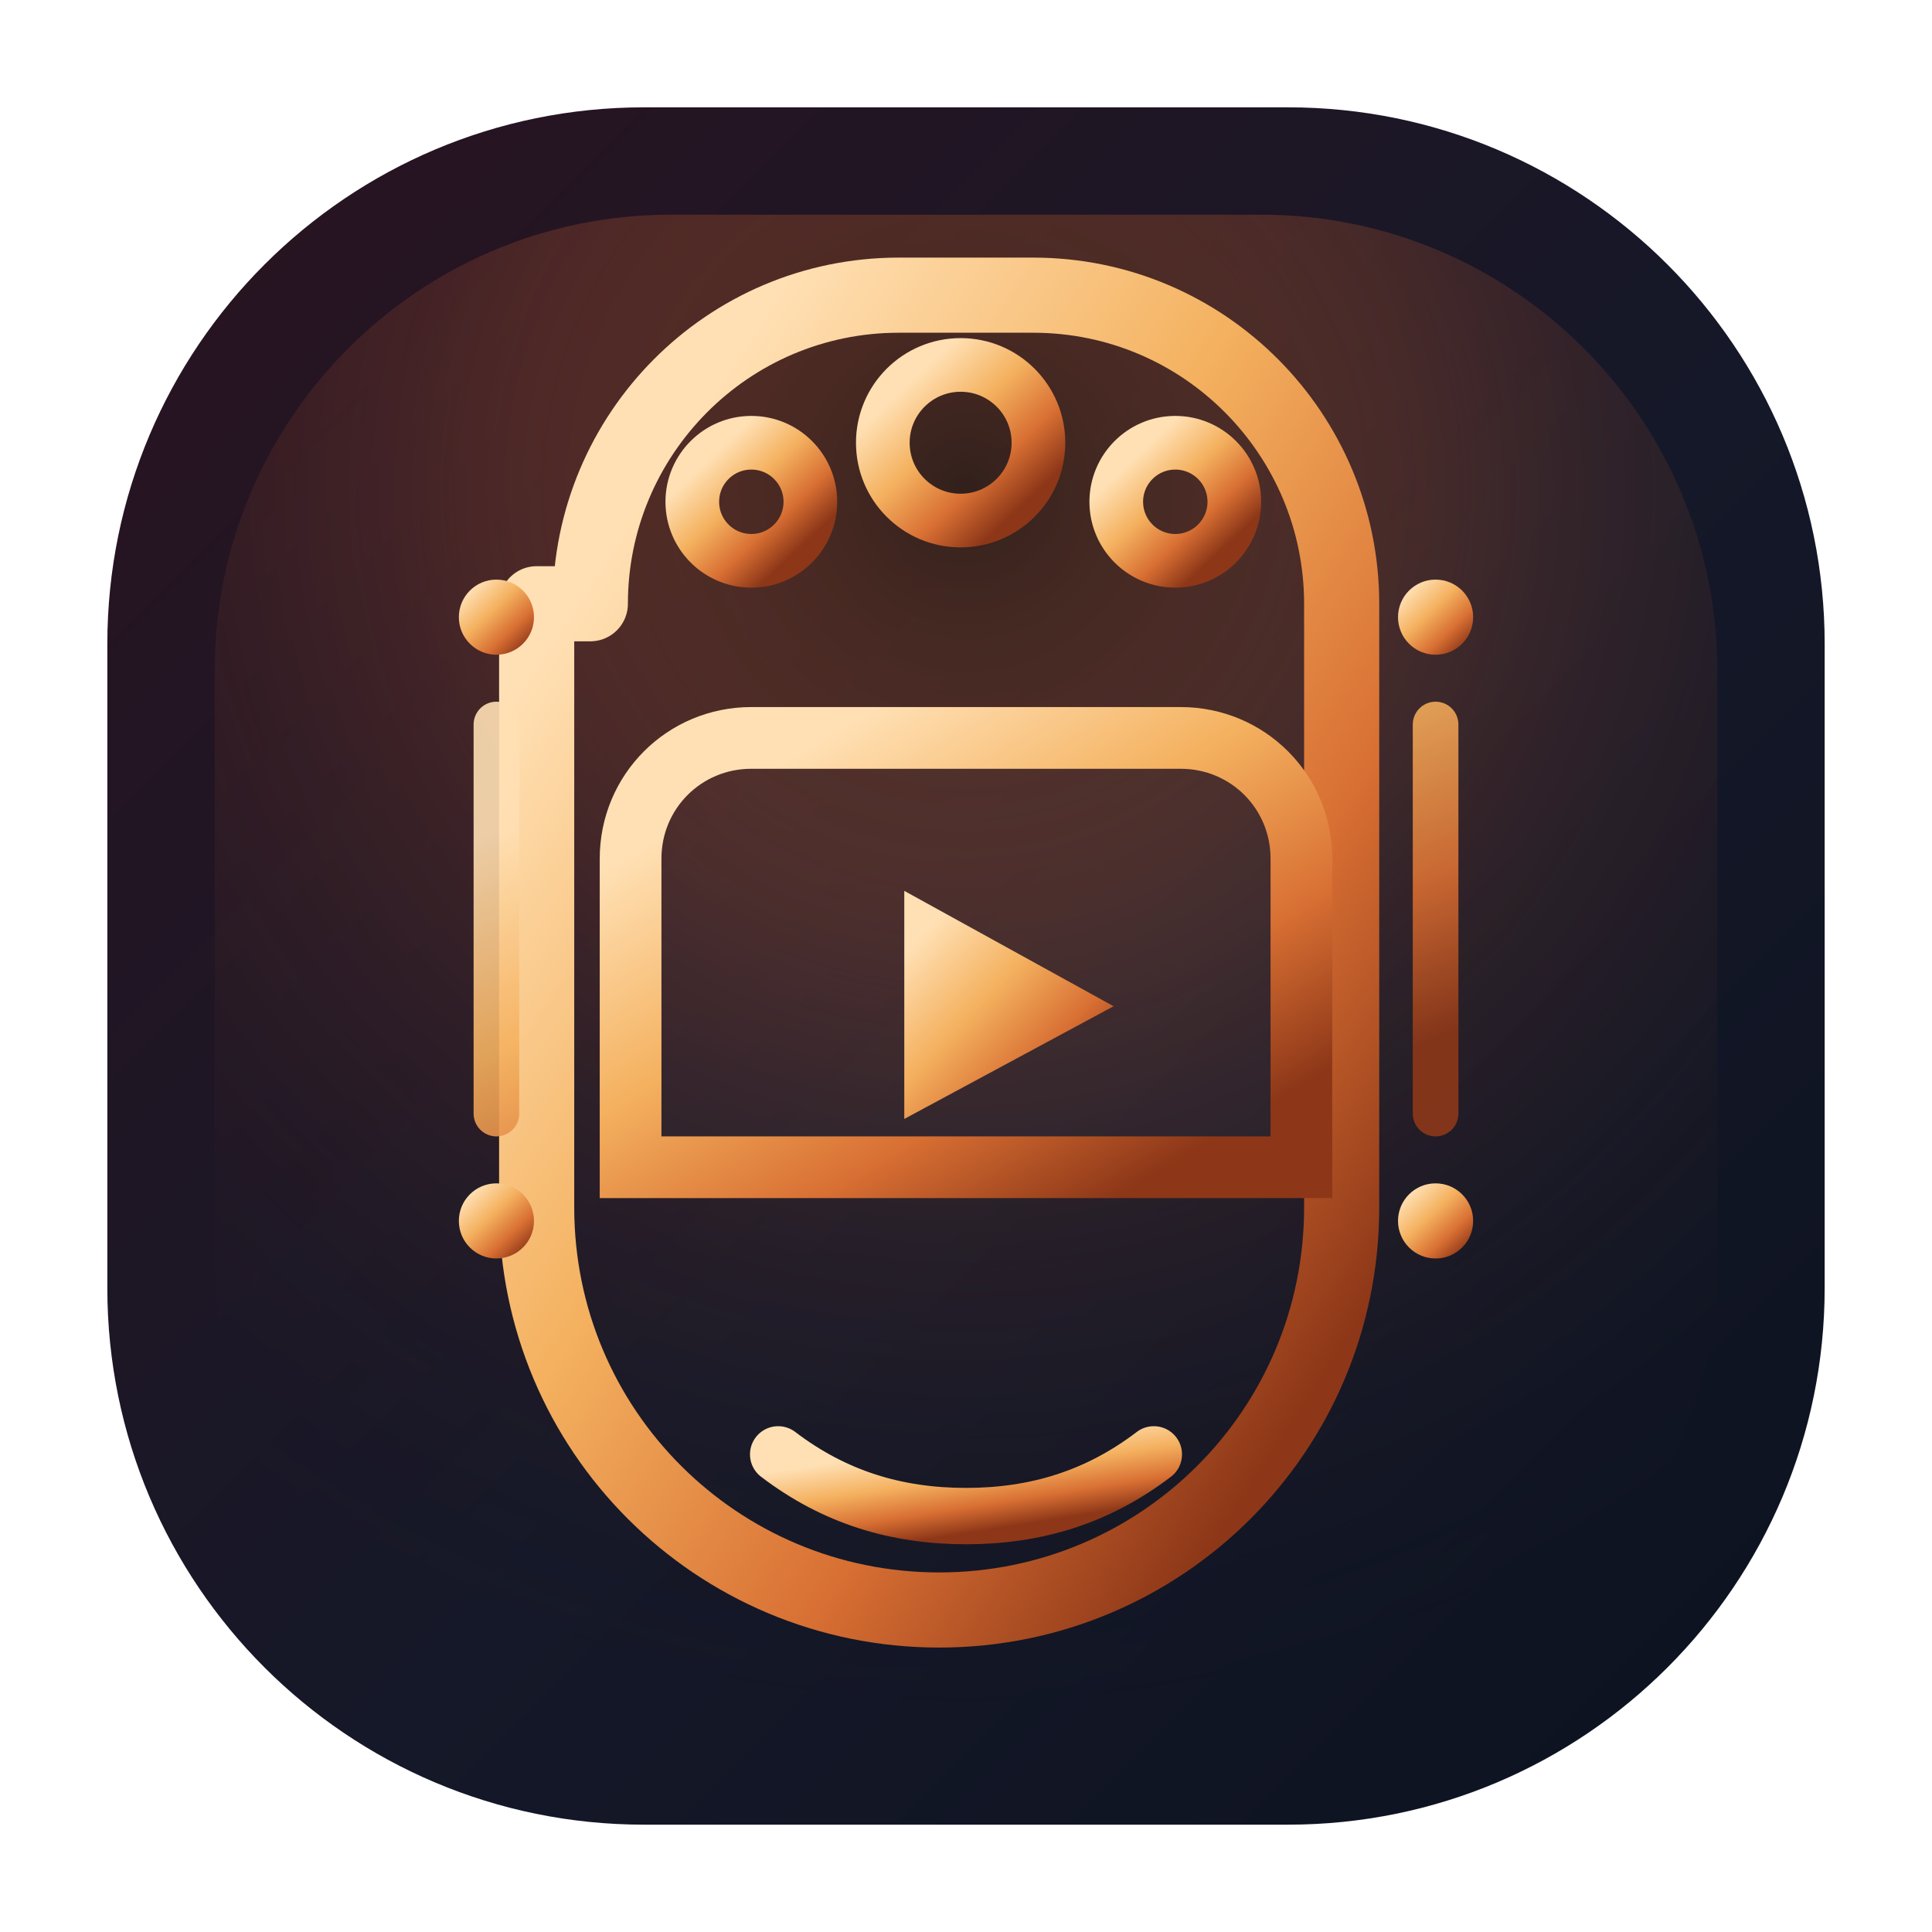
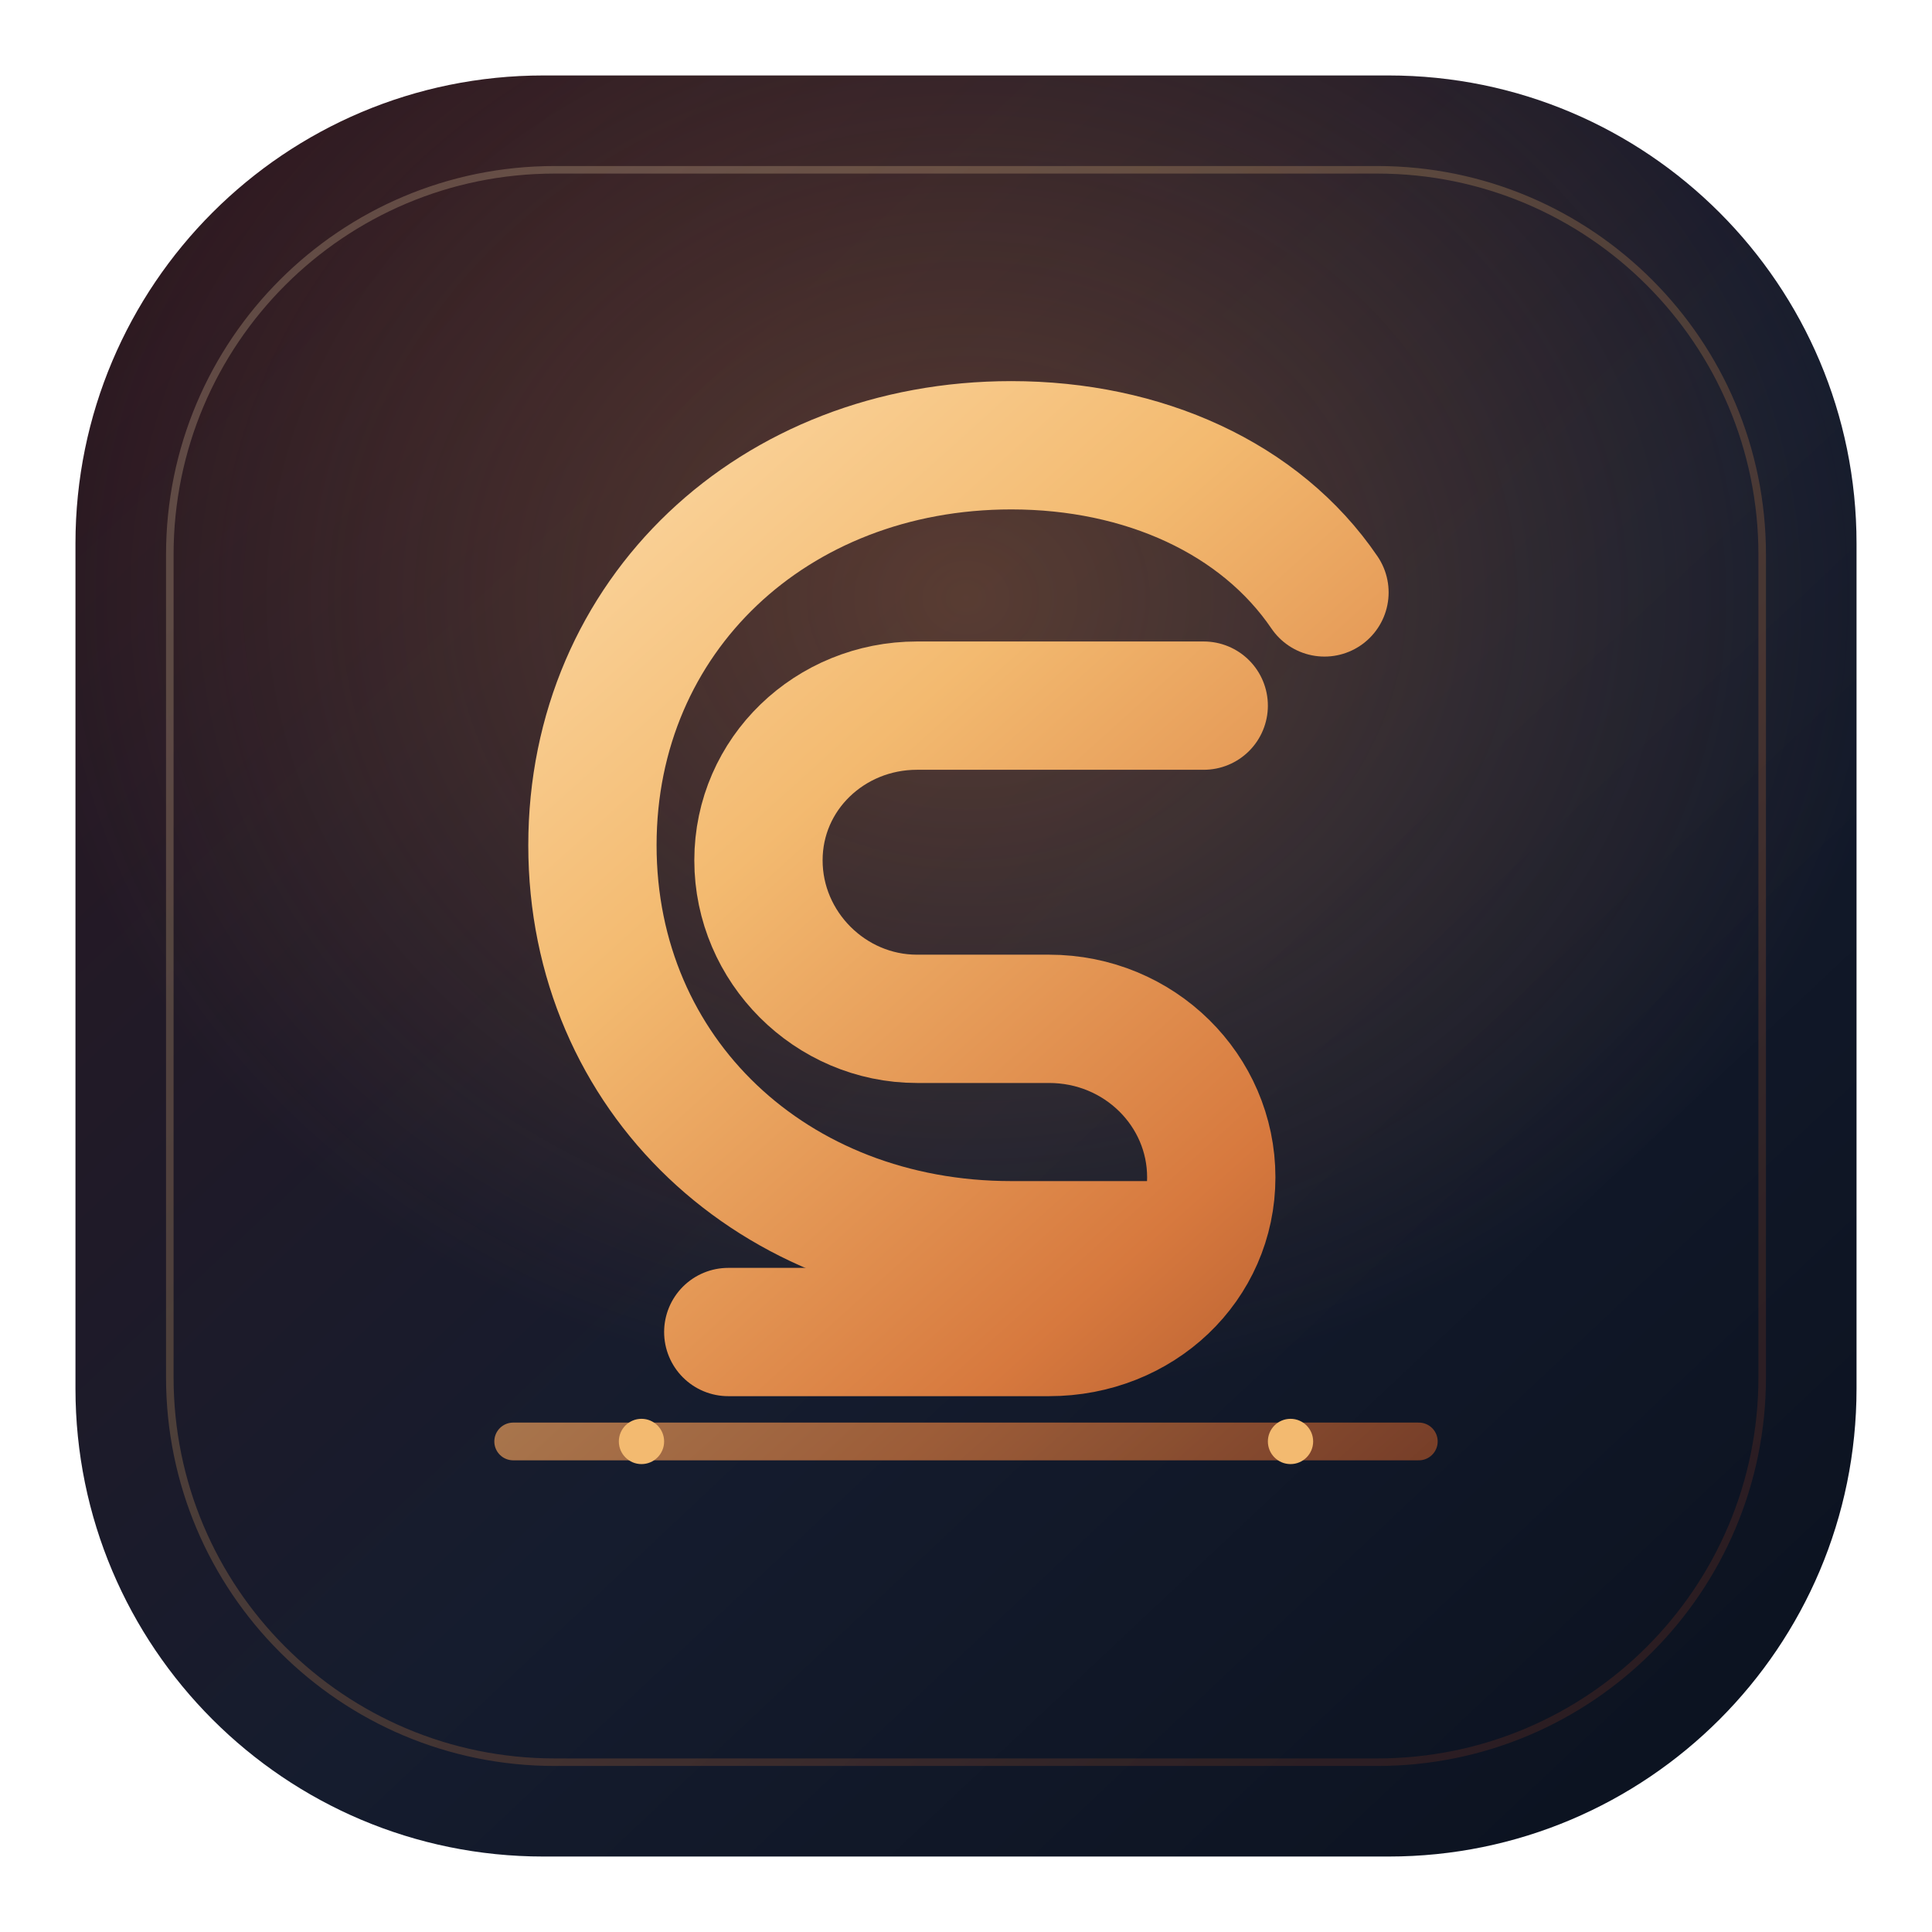
- <svg xmlns="http://www.w3.org/2000/svg" viewBox="0 0 72 72" fill="none">
+ <svg xmlns="http://www.w3.org/2000/svg" viewBox="0 0 512 512" fill="none">
  <defs>
-     <linearGradient id="brandGlow" x1="14%" y1="14%" x2="88%" y2="92%">
-       <stop offset="0%" stop-color="#ffe0b4" />
-       <stop offset="38%" stop-color="#f4b15f" />
-       <stop offset="72%" stop-color="#d86f33" />
-       <stop offset="100%" stop-color="#8d3718" />
+     <linearGradient id="iconBgA" x1="64" y1="52" x2="444" y2="456" gradientUnits="userSpaceOnUse">
+       <stop offset="0%" stop-color="#2B1821" />
+       <stop offset="58%" stop-color="#151C2E" />
+       <stop offset="100%" stop-color="#0C1321" />
    </linearGradient>
-     <linearGradient id="brandFrame" x1="0%" y1="0%" x2="100%" y2="100%">
-       <stop offset="0%" stop-color="#2b1320" />
-       <stop offset="55%" stop-color="#151828" />
-       <stop offset="100%" stop-color="#0c1220" />
+     <linearGradient id="iconGoldA" x1="112" y1="96" x2="400" y2="416" gradientUnits="userSpaceOnUse">
+       <stop offset="0%" stop-color="#FFE2B4" />
+       <stop offset="36%" stop-color="#F3BA70" />
+       <stop offset="70%" stop-color="#D7793E" />
+       <stop offset="100%" stop-color="#8F3F21" />
    </linearGradient>
-     <radialGradient id="brandAura" cx="50%" cy="18%" r="85%">
-       <stop offset="0%" stop-color="#3a2418" stop-opacity="0.72" />
-       <stop offset="44%" stop-color="#d66535" stop-opacity="0.18" />
-       <stop offset="100%" stop-color="#0c1220" stop-opacity="0" />
+     <radialGradient id="iconGlowA" cx="0" cy="0" r="1" gradientUnits="userSpaceOnUse" gradientTransform="translate(256 158) rotate(90) scale(214 248)">
+       <stop offset="0%" stop-color="#E58A48" stop-opacity="0.3" />
+       <stop offset="100%" stop-color="#E58A48" stop-opacity="0" />
    </radialGradient>
  </defs>
-   <rect x="4" y="4" width="64" height="64" rx="20" fill="url(#brandFrame)" />
-   <rect x="8" y="8" width="56" height="56" rx="17" fill="url(#brandAura)" />
-   <path d="M22 22.5c0-6.3 5.1-11.5 11.5-11.5h5c6.4 0 11.5 5.2 11.5 11.5V45c0 8.3-6.7 15-15 15s-15-6.7-15-15V22.5Z" fill="none" stroke="url(#brandGlow)" stroke-width="2.8" stroke-linejoin="round" />
-   <path d="M28 27.5h16c2.5 0 4.5 2 4.5 4.5v11.5H23.5V32c0-2.5 2-4.5 4.5-4.5Z" fill="rgba(255,255,255,0.02)" stroke="url(#brandGlow)" stroke-width="2.3" />
-   <path d="M29 24.2h14" stroke="url(#brandGlow)" stroke-width="2.2" stroke-linecap="round" />
-   <path d="m33.7 33.2 7.8 4.3-7.8 4.2Z" fill="url(#brandGlow)" />
-   <circle cx="28" cy="18.7" r="2.2" fill="none" stroke="url(#brandGlow)" stroke-width="2" />
-   <circle cx="35.8" cy="16.5" r="2.9" fill="none" stroke="url(#brandGlow)" stroke-width="2" />
-   <circle cx="43.8" cy="18.7" r="2.2" fill="none" stroke="url(#brandGlow)" stroke-width="2" />
-   <path d="M26 49.5h20" stroke="url(#brandGlow)" stroke-width="2.3" stroke-linecap="round" />
-   <path d="M29 54.2c2.1 1.6 4.4 2.3 7 2.3s4.9-.7 7-2.3" stroke="url(#brandGlow)" stroke-width="2.1" stroke-linecap="round" />
-   <path d="M18.5 27v14.5M53.5 27v14.5" stroke="url(#brandGlow)" stroke-width="1.7" stroke-linecap="round" opacity="0.9" />
-   <circle cx="18.5" cy="23" r="1.4" fill="url(#brandGlow)" />
-   <circle cx="18.5" cy="45.5" r="1.4" fill="url(#brandGlow)" />
-   <circle cx="53.5" cy="23" r="1.4" fill="url(#brandGlow)" />
-   <circle cx="53.5" cy="45.5" r="1.4" fill="url(#brandGlow)" />
+   <rect x="20" y="20" width="472" height="472" rx="124" fill="url(#iconBgA)" />
+   <rect x="20" y="20" width="472" height="472" rx="124" fill="url(#iconGlowA)" />
+   <rect x="45" y="45" width="422" height="422" rx="102" stroke="url(#iconGoldA)" stroke-opacity="0.23" stroke-width="2" />
+   <path d="M351 157C334 132 303 118 268 118C205 118 157 163 157 224C157 285 205 330 268 330H313" stroke="url(#iconGoldA)" stroke-width="34" stroke-linecap="round" />
+   <path d="M319 187H243C220 187 201 205 201 228C201 251 220 270 243 270H278C302 270 321 289 321 312C321 335 302 353 278 353H193" stroke="url(#iconGoldA)" stroke-width="34" stroke-linecap="round" stroke-linejoin="round" />
+   <path d="M136 382H376" stroke="url(#iconGoldA)" stroke-opacity="0.7" stroke-width="10" stroke-linecap="round" />
+   <circle cx="170" cy="382" r="6" fill="#F3BA70" />
+   <circle cx="342" cy="382" r="6" fill="#F3BA70" />
</svg>
